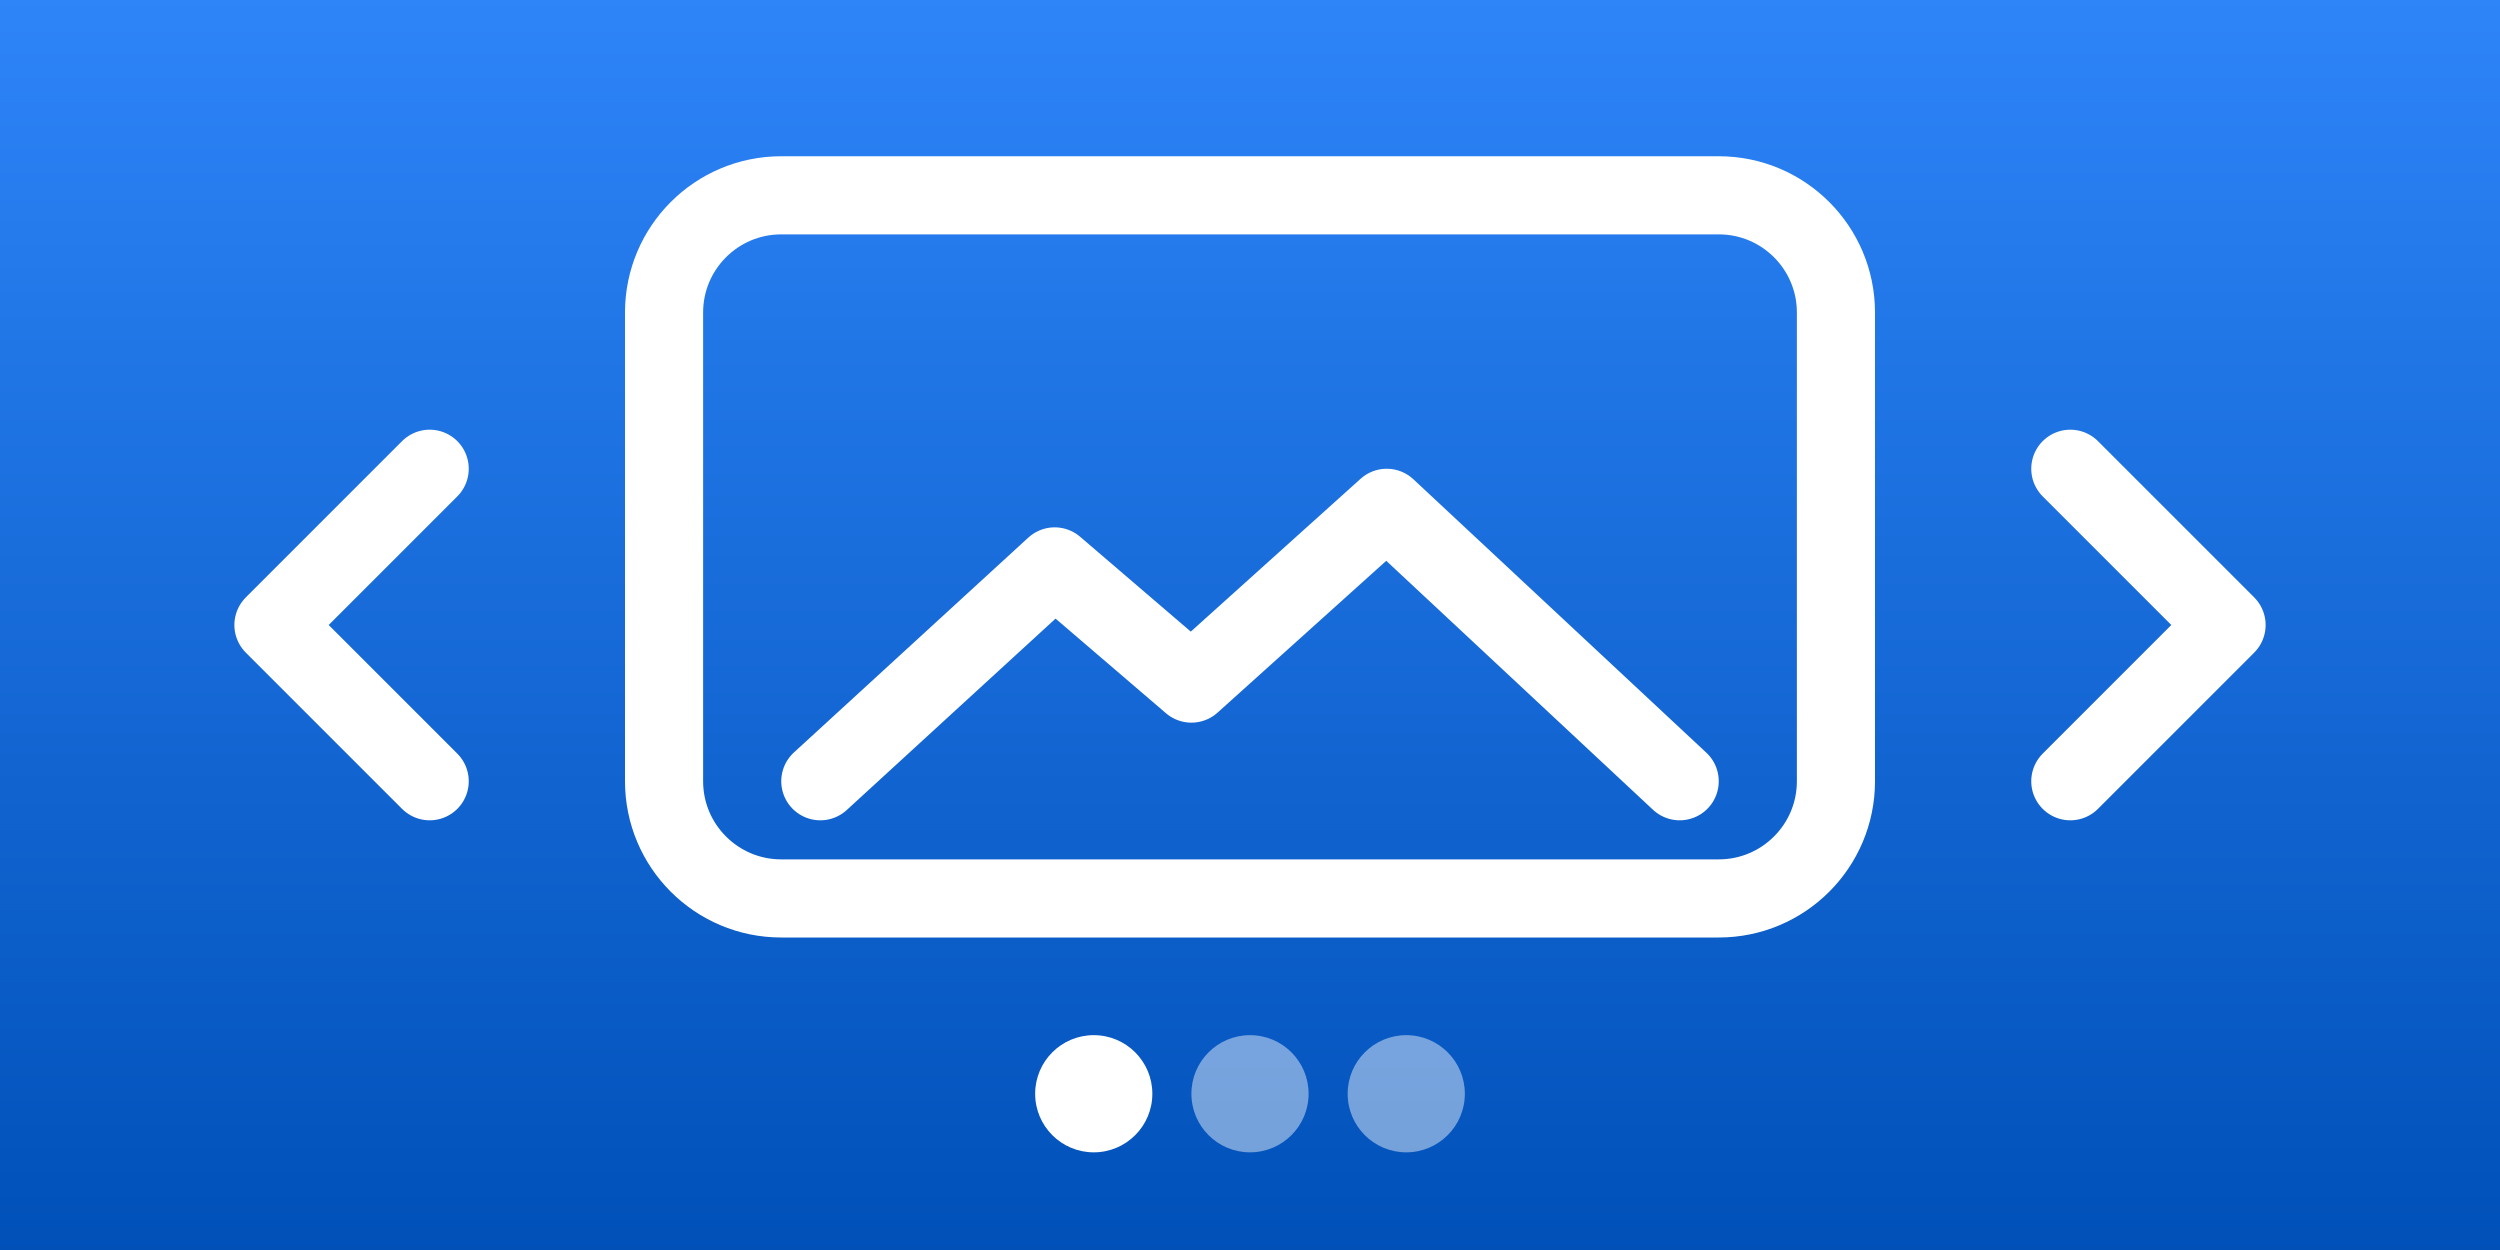
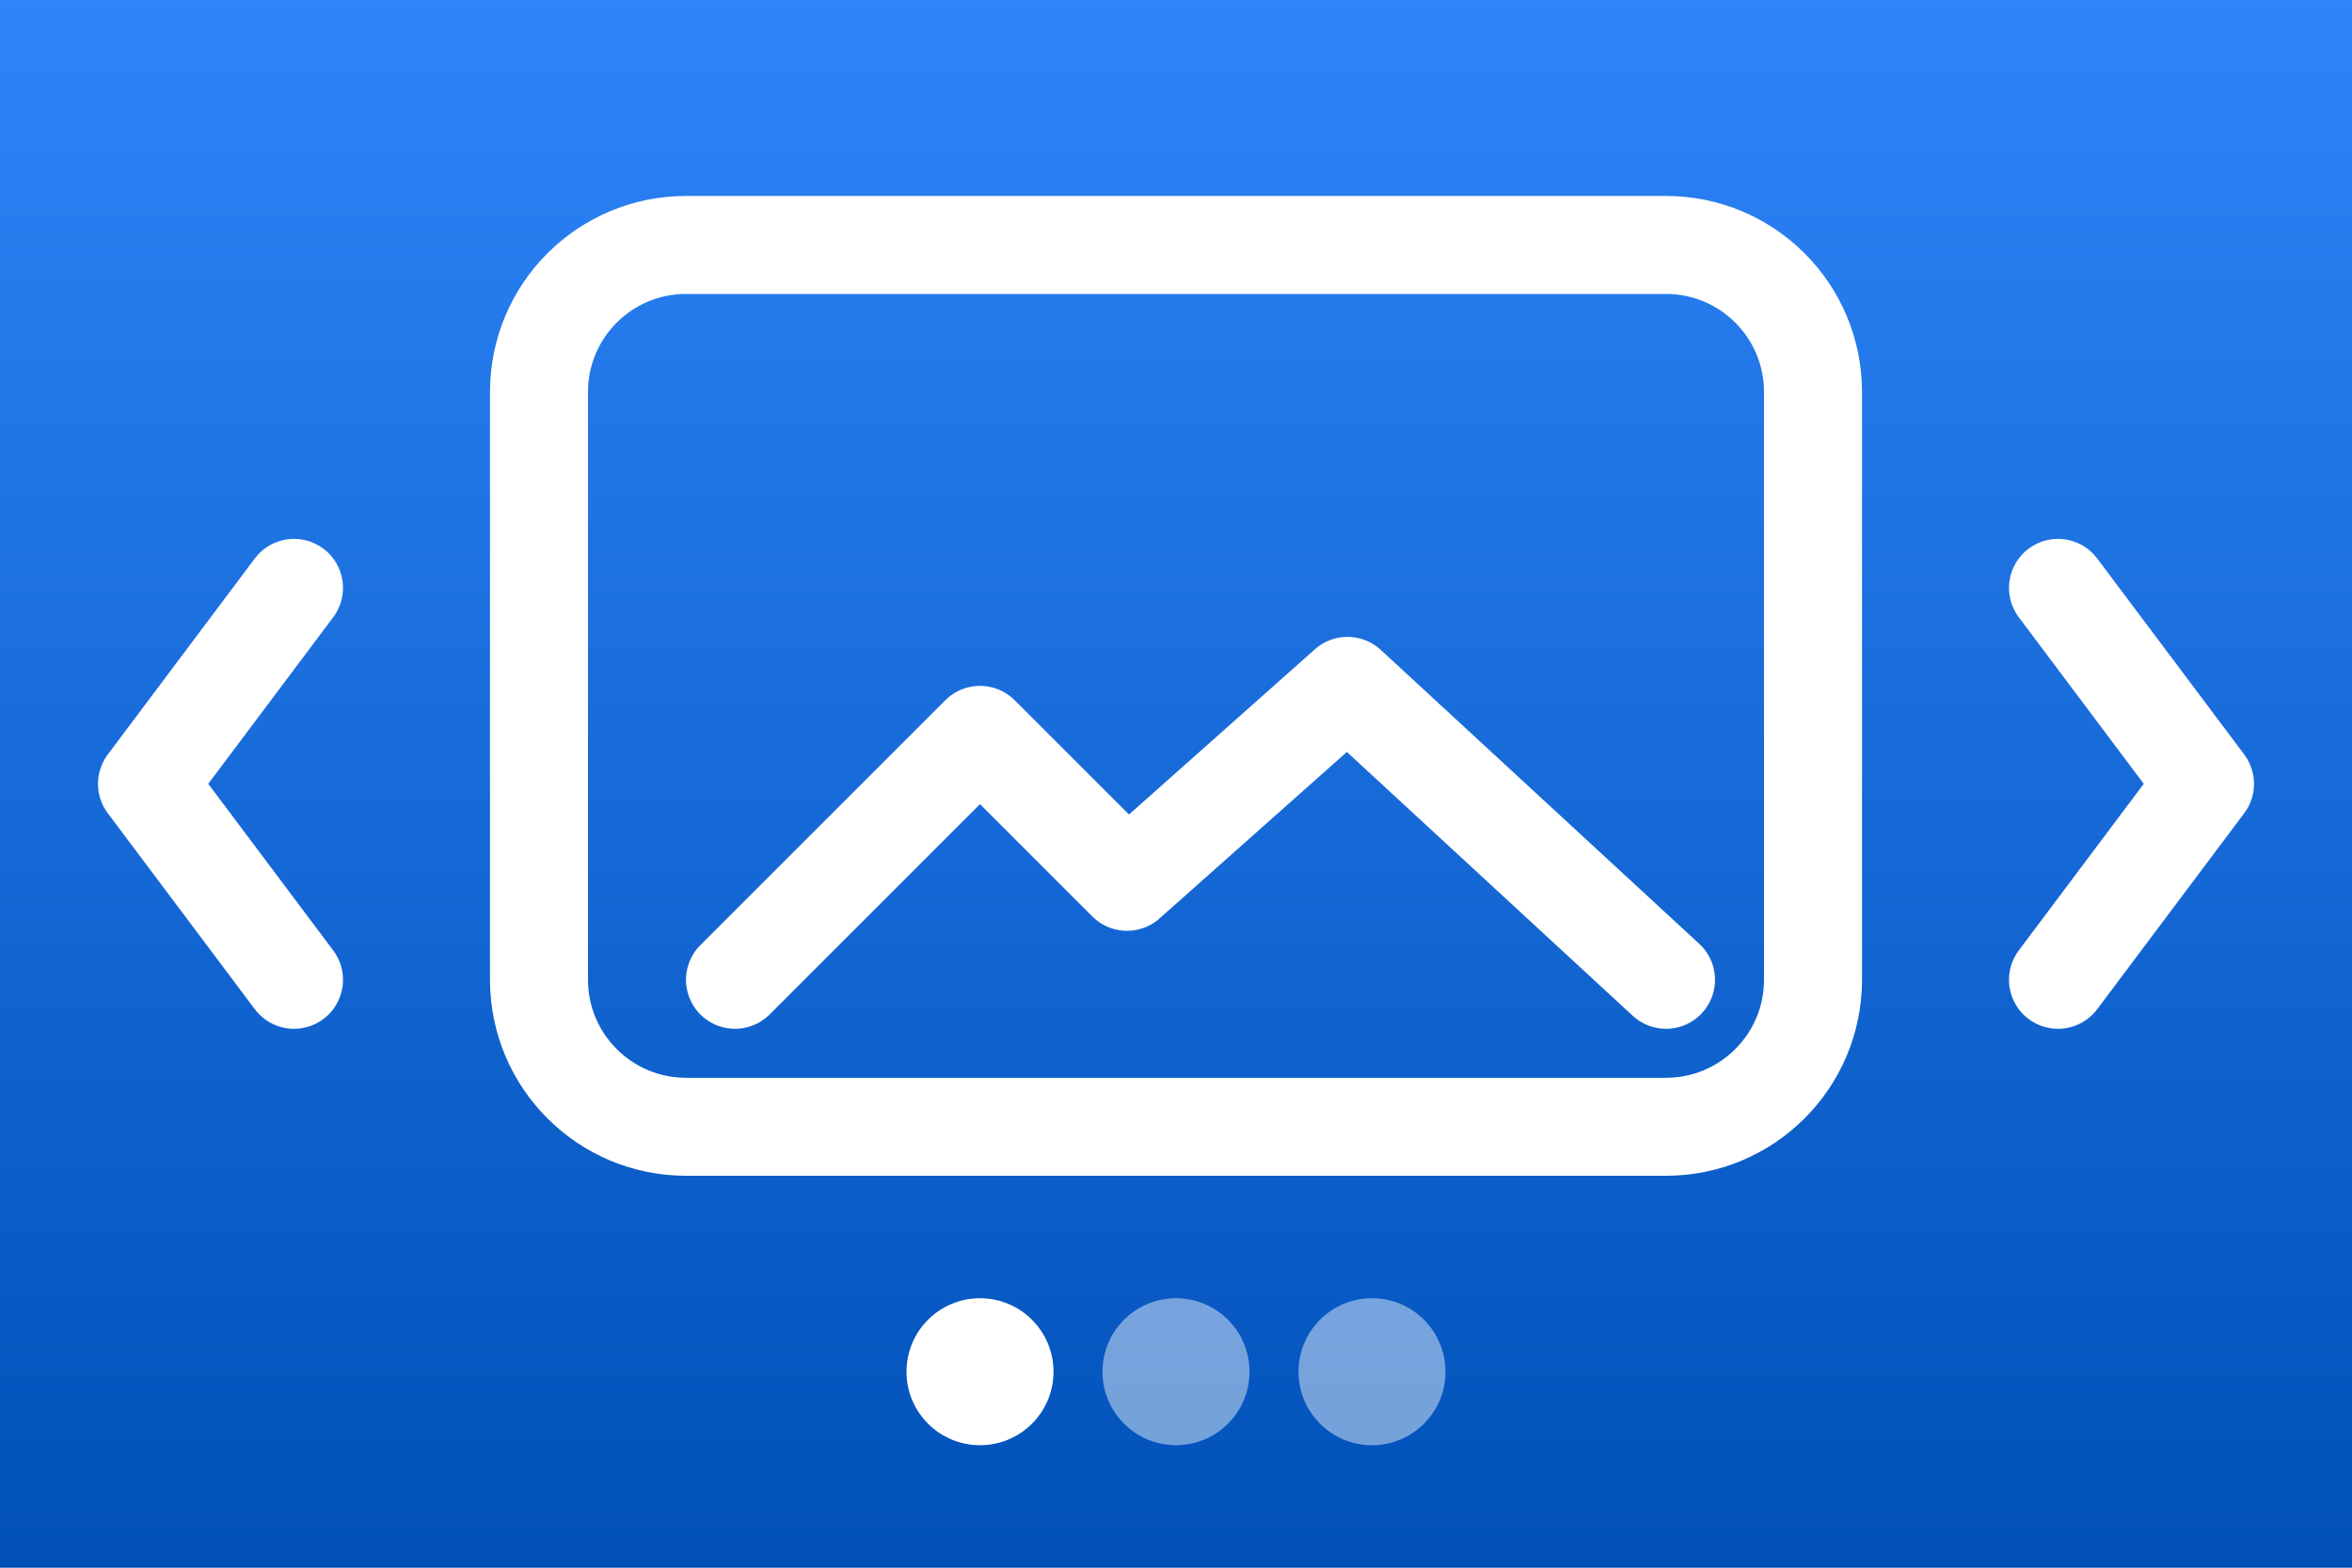
- <svg xmlns="http://www.w3.org/2000/svg" viewBox="0 0 128 64">
+ <svg xmlns="http://www.w3.org/2000/svg" viewBox="0 0 96 64">
  <defs>
    <linearGradient id="blue" x2="0" y2="1">
      <stop stop-color="#2e85f8" />
      <stop offset="1" stop-color="#0050b8" />
    </linearGradient>
  </defs>
-   <rect width="128" height="64" fill="url(#blue)" />
+   <rect width="96" height="64" fill="url(#blue)" />
  <g fill="none" stroke="white" stroke-width="4" stroke-linecap="round" stroke-linejoin="round">
-     <rect x="34" y="10" width="60" height="36" rx="6" />
-     <path d="M42 40l12-11 7 6 10-9 15 14" />
-     <path d="M22 24l-8 8 8 8M106 24l8 8-8 8" />
+     <rect x="22" y="10" width="52" height="36" rx="6" />
+     <path d="M30 40l10-10 6 6 9-8 13 12" />
+     <path d="M12 24l-6 8 6 8M84 24l6 8-6 8" />
    <g fill="white" stroke="none">
-       <circle cx="56" cy="56" r="3" />
-       <circle cx="64" cy="56" r="3" opacity="0.45" />
-       <circle cx="72" cy="56" r="3" opacity="0.45" />
+       <circle cx="40" cy="56" r="3" />
+       <circle cx="48" cy="56" r="3" opacity="0.45" />
+       <circle cx="56" cy="56" r="3" opacity="0.45" />
    </g>
  </g>
</svg>
